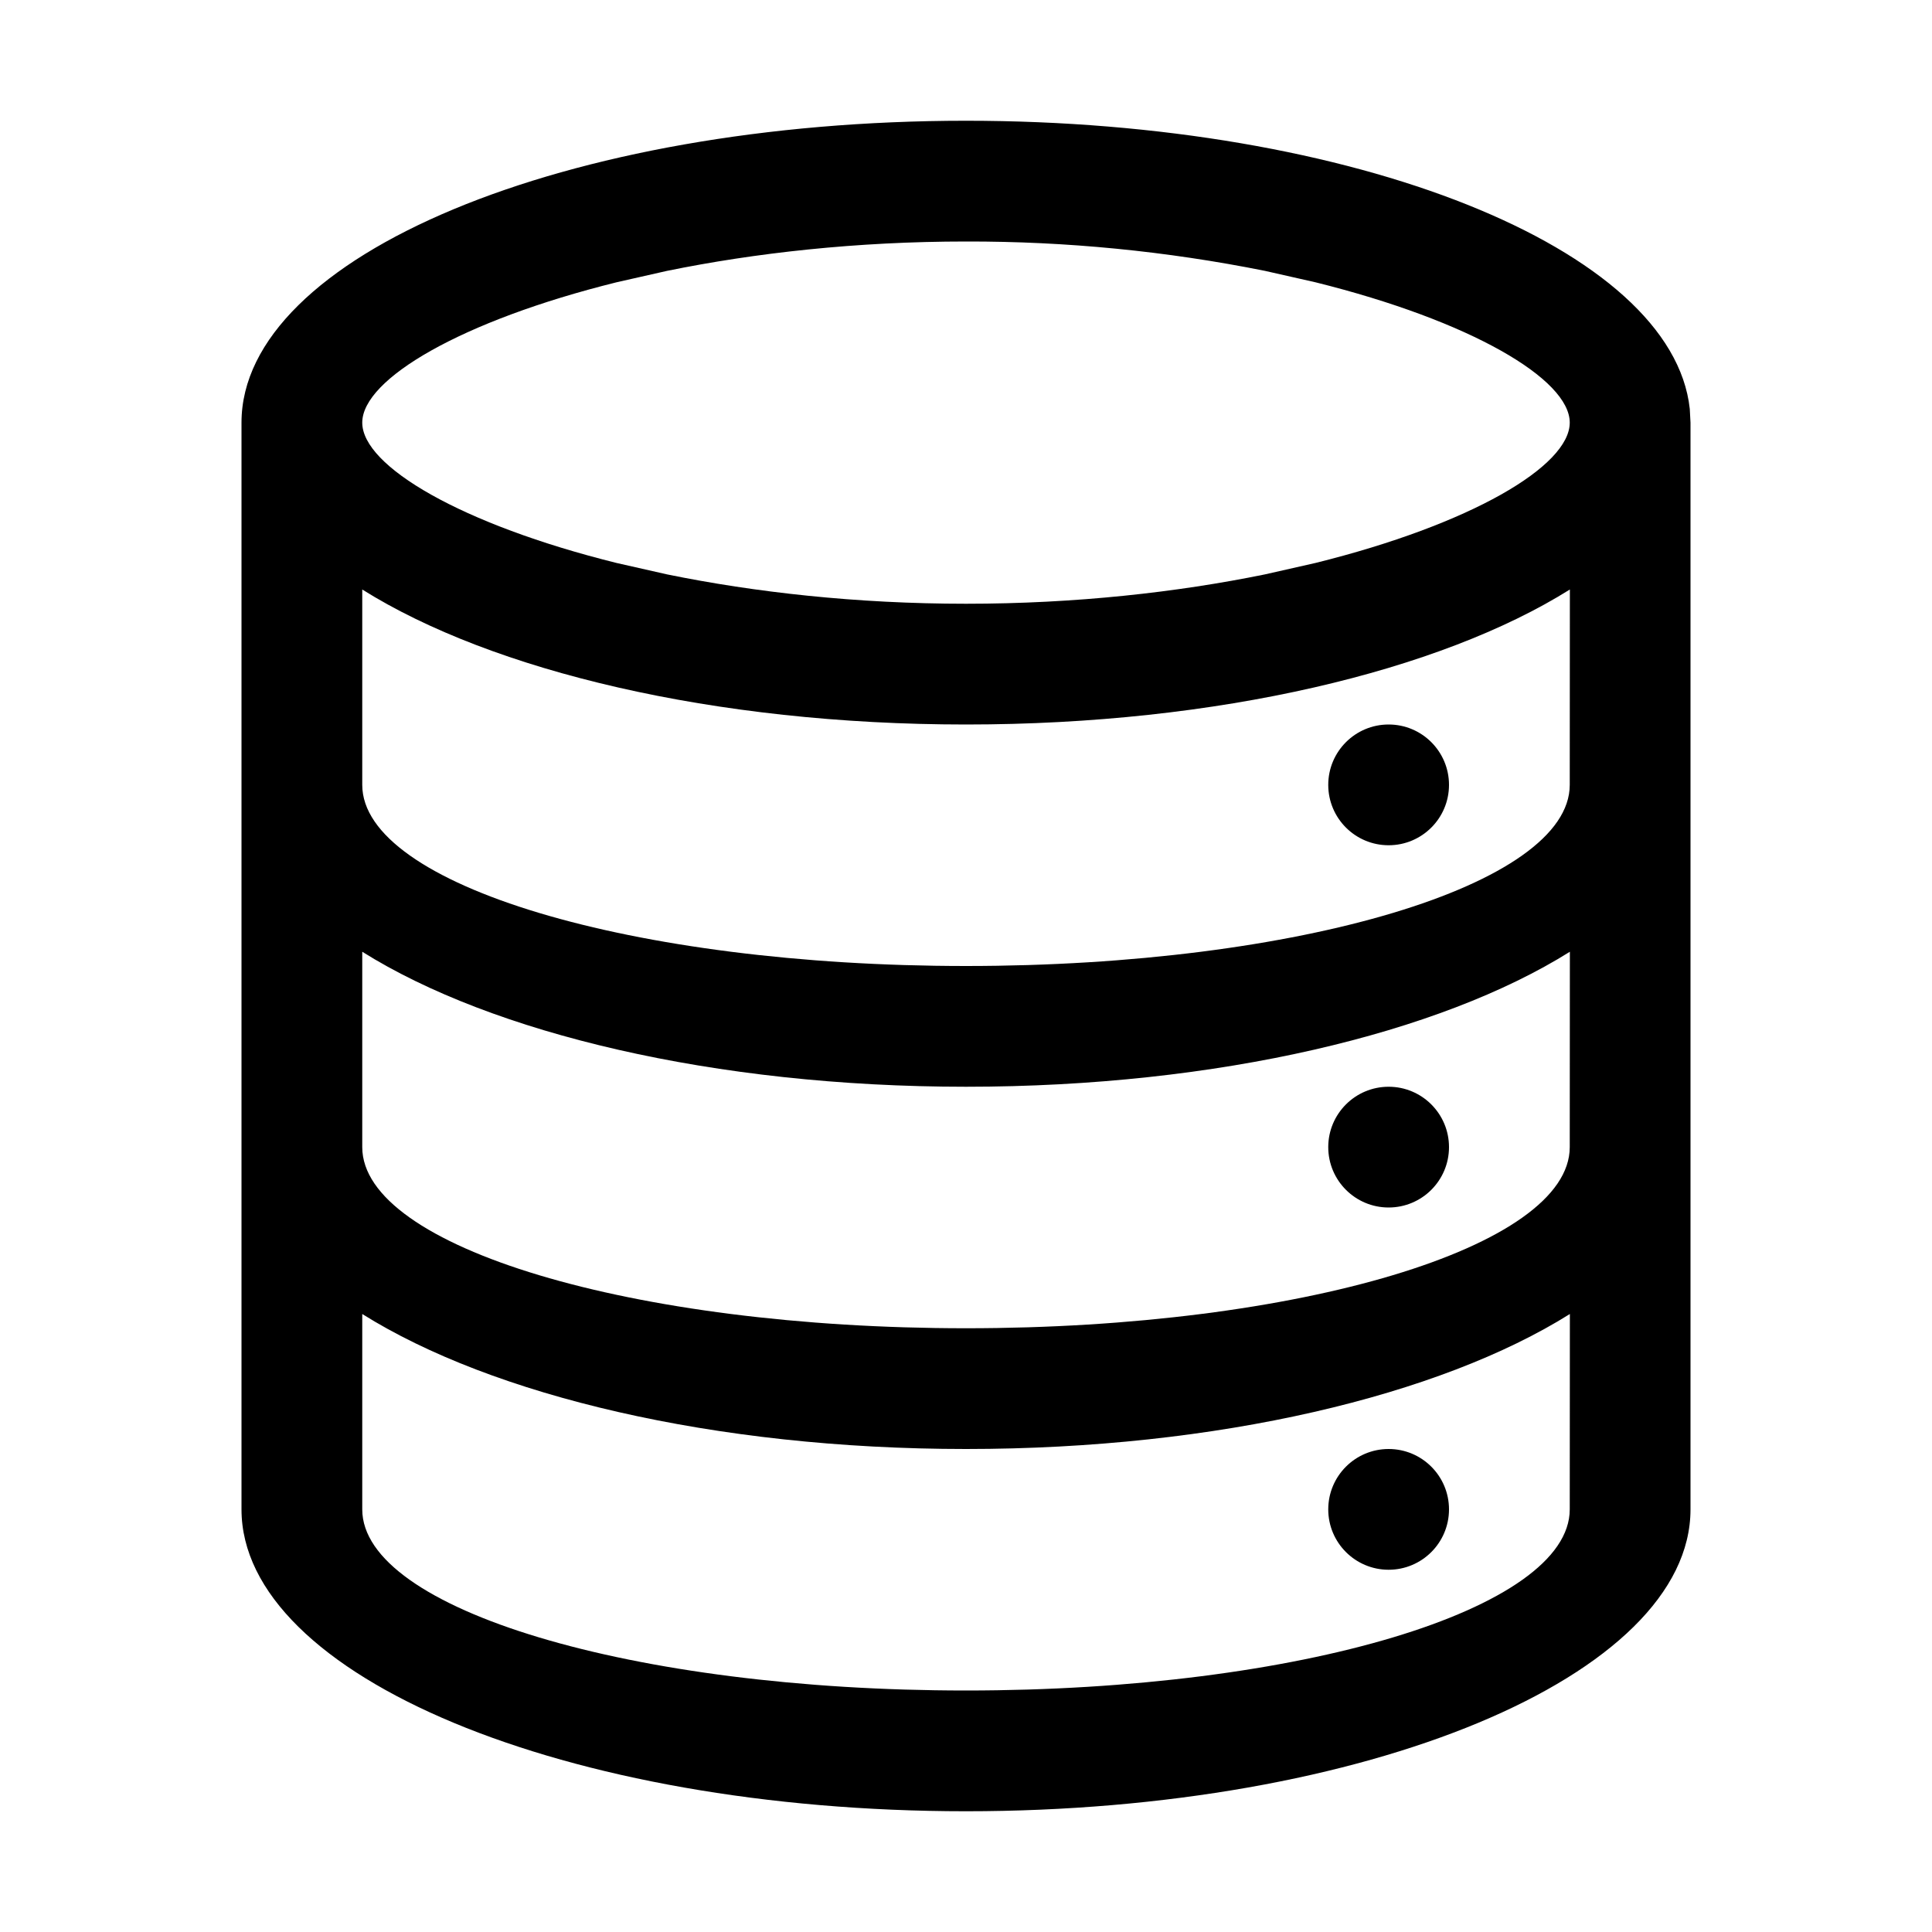
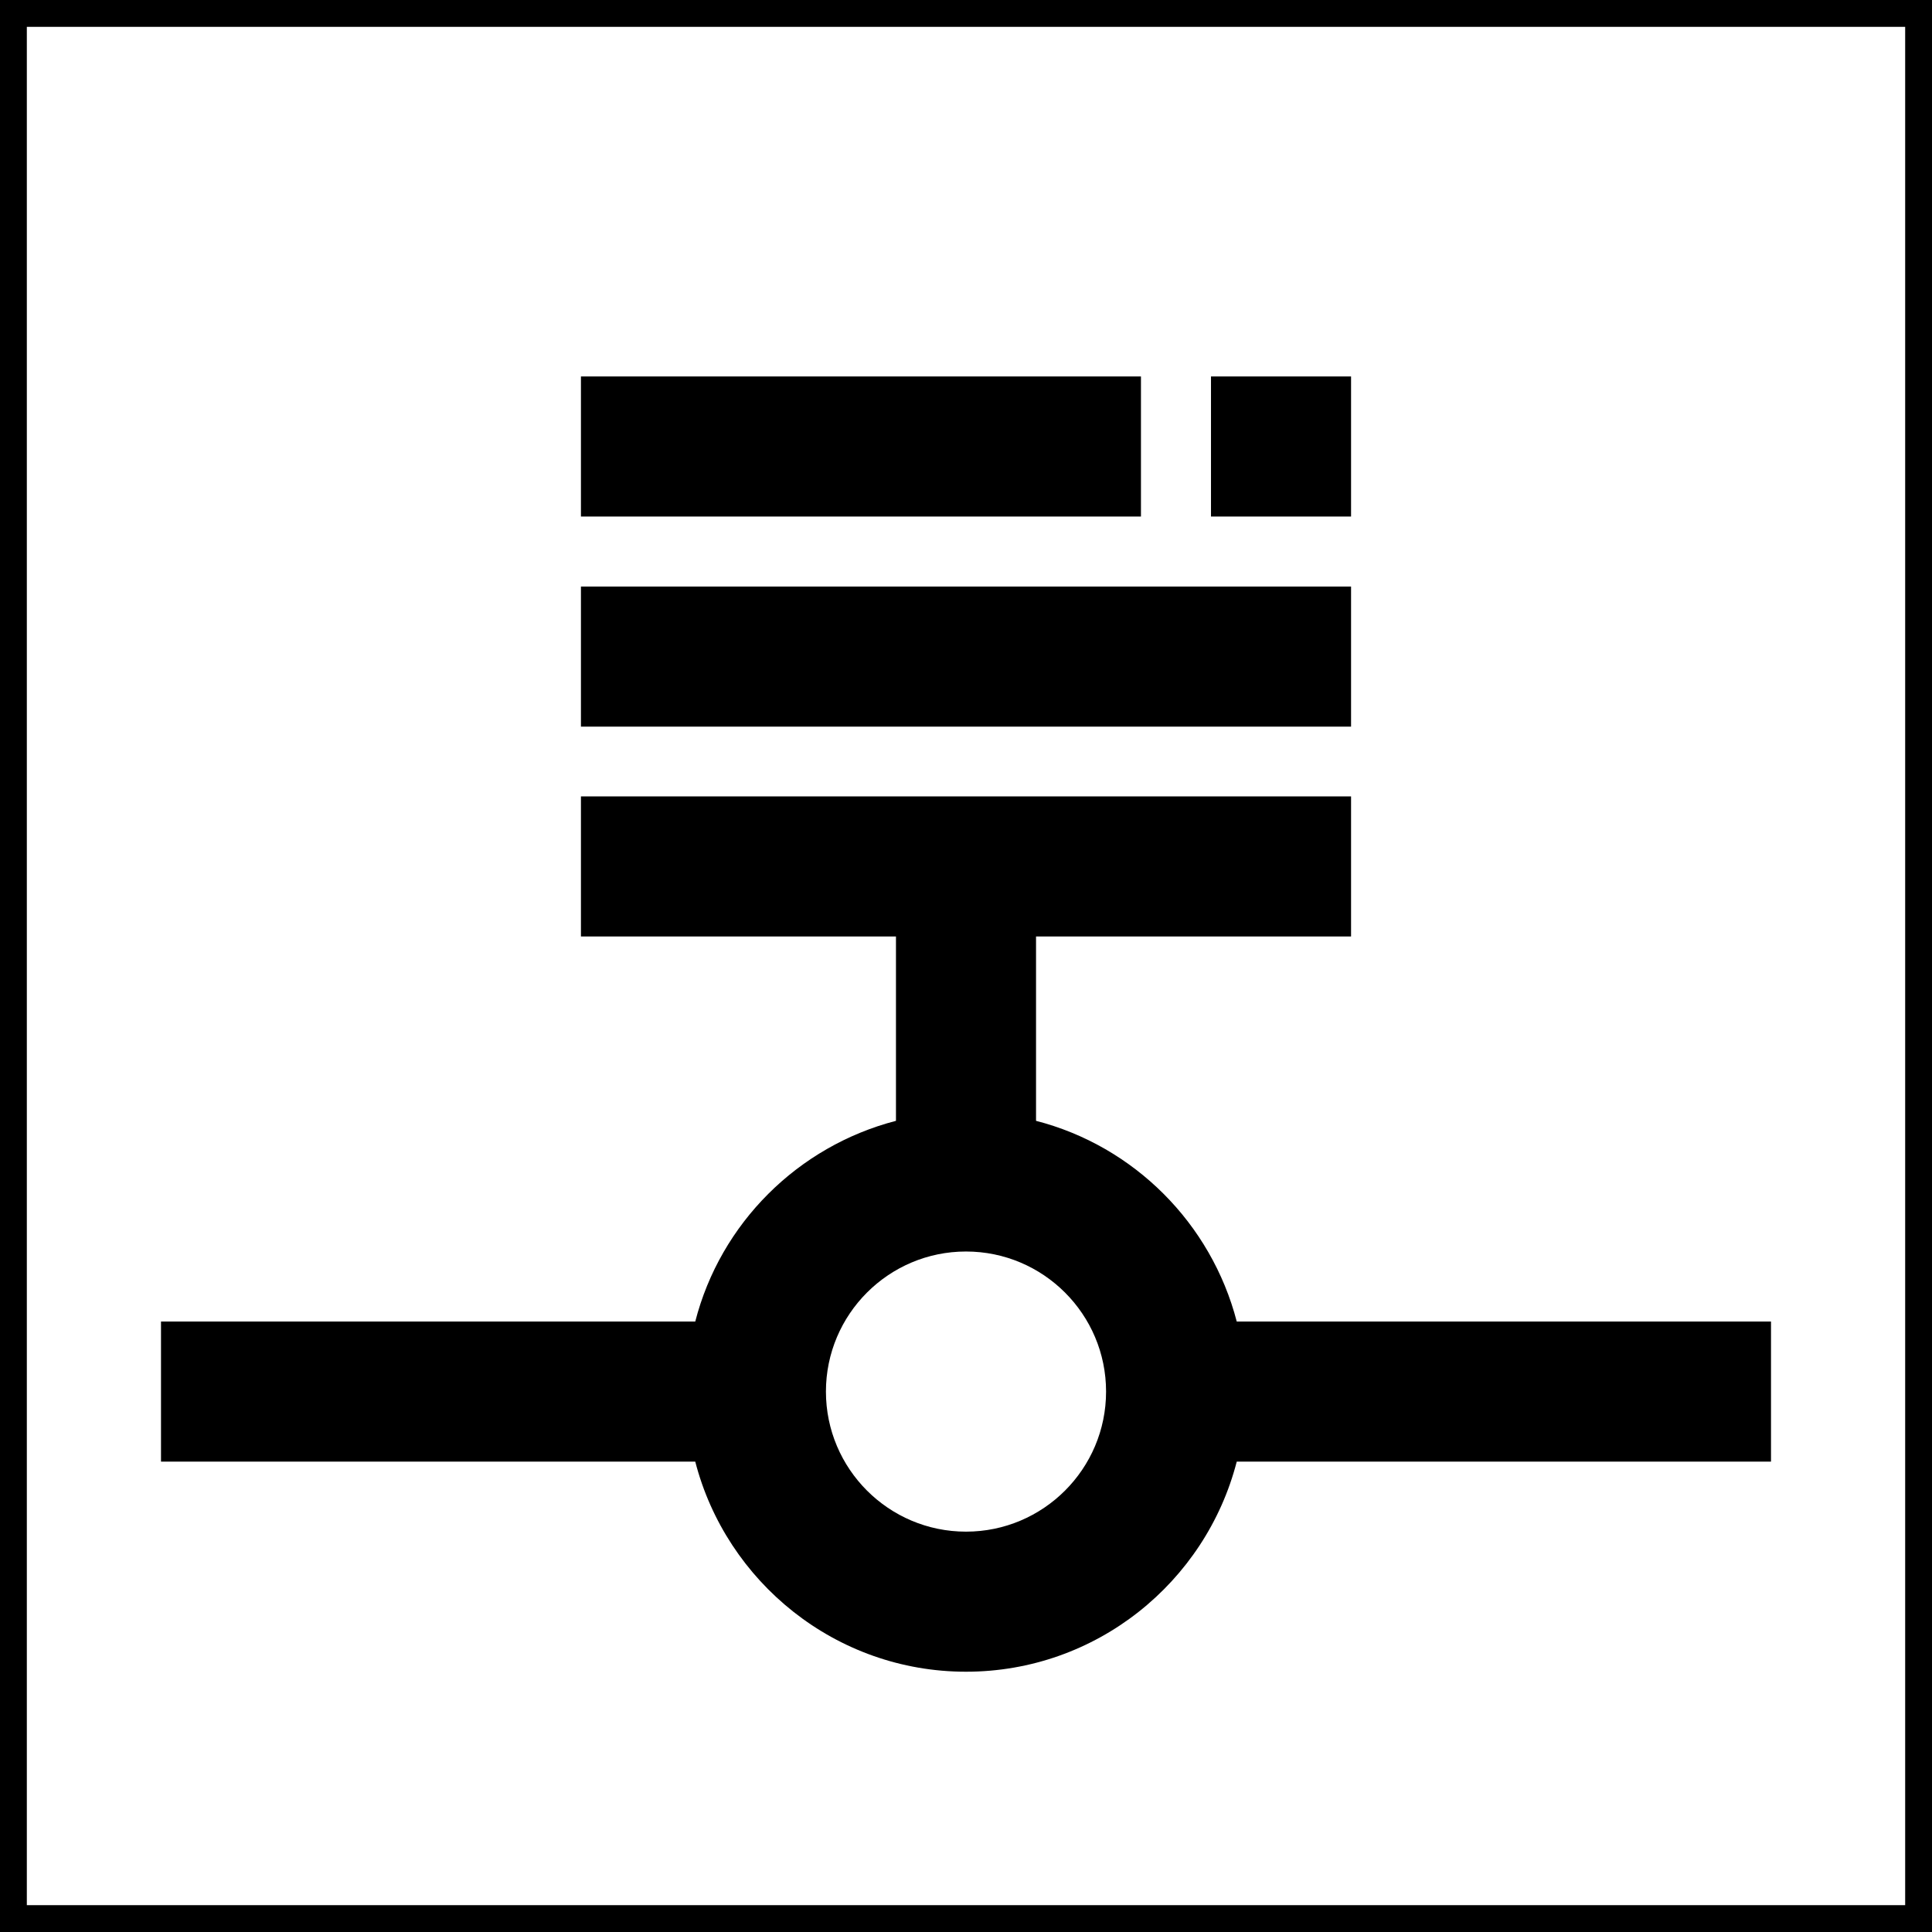
- <svg xmlns="http://www.w3.org/2000/svg" t="1702863883016" class="icon" viewBox="0 0 1024 1024" version="1.1" p-id="12743" width="200" height="200">
-   <path d="M512 64c206.208 0 374.4 67.712 383.616 152.704L896 224v576c0 88.32-171.904 160-384 160s-384-71.68-384-160v-576C128 135.68 299.904 64 512 64z m320.064 632.448C763.264 739.584 645.632 768 512 768c-133.568 0-251.2-28.416-320-71.552V800c0 52.992 143.296 96 320 96s320-43.008 320-96l0.064-103.552zM736 768a32 32 0 1 1 0 64 32 32 0 0 1 0-64z m96.064-263.552C763.264 547.584 645.632 576 512 576c-133.568 0-251.2-28.416-320-71.552V608c0 52.992 143.296 96 320 96s320-43.008 320-96l0.064-103.552zM736 576a32 32 0 1 1 0 64 32 32 0 0 1 0-64zM512 384c-133.568 0-251.2-28.416-320-71.552V416C192 468.992 335.296 512 512 512s320-43.008 320-96l0.064-103.552C763.264 355.584 645.632 384 512 384z m224 0a32 32 0 1 1 0 64 32 32 0 0 1 0-64zM512 128c-58.112 0-112 6.08-158.4 15.552l-26.88 6.08C244.48 170.048 192 200.896 192 224c0 23.104 52.544 53.952 134.72 74.368l26.88 6.08C400 313.92 453.888 320 512 320c58.112 0 112-6.08 158.4-15.552l26.88-6.08C779.52 277.952 832 247.104 832 224c0-23.104-52.544-53.952-134.72-74.368l-26.88-6.08A797.696 797.696 0 0 0 512 128z" p-id="12744" />
+ <svg xmlns="http://www.w3.org/2000/svg" id="_图层_2" data-name="图层 2" viewBox="0 0 72 72">
+   <g id="_图层_1-2" data-name="图层 1">
+     <path d="M71,1V71H1V1H71m1-1H0V72H72V0h0Zm-6,49.25h-19.91c-.95-3.66-3.83-6.54-7.48-7.48v-6.87h11.74v-5.22H21.65v5.22h11.74v6.87c-3.66,.95-6.54,3.82-7.48,7.48H6v5.22H25.91c1.16,4.49,5.24,7.83,10.09,7.83s8.93-3.33,10.09-7.83h19.91v-5.22Zm-30,7.83c-2.88,0-5.22-2.34-5.22-5.22s2.34-5.22,5.22-5.22,5.22,2.34,5.22,5.22-2.34,5.22-5.22,5.22Zm14.35-30H21.65v-5.22h28.7v5.22Zm-7.83-7.83H21.65v-5.22h20.87v5.22Zm7.83,0h-5.22v-5.22h5.22v5.22Z" />
+   </g>
</svg>
